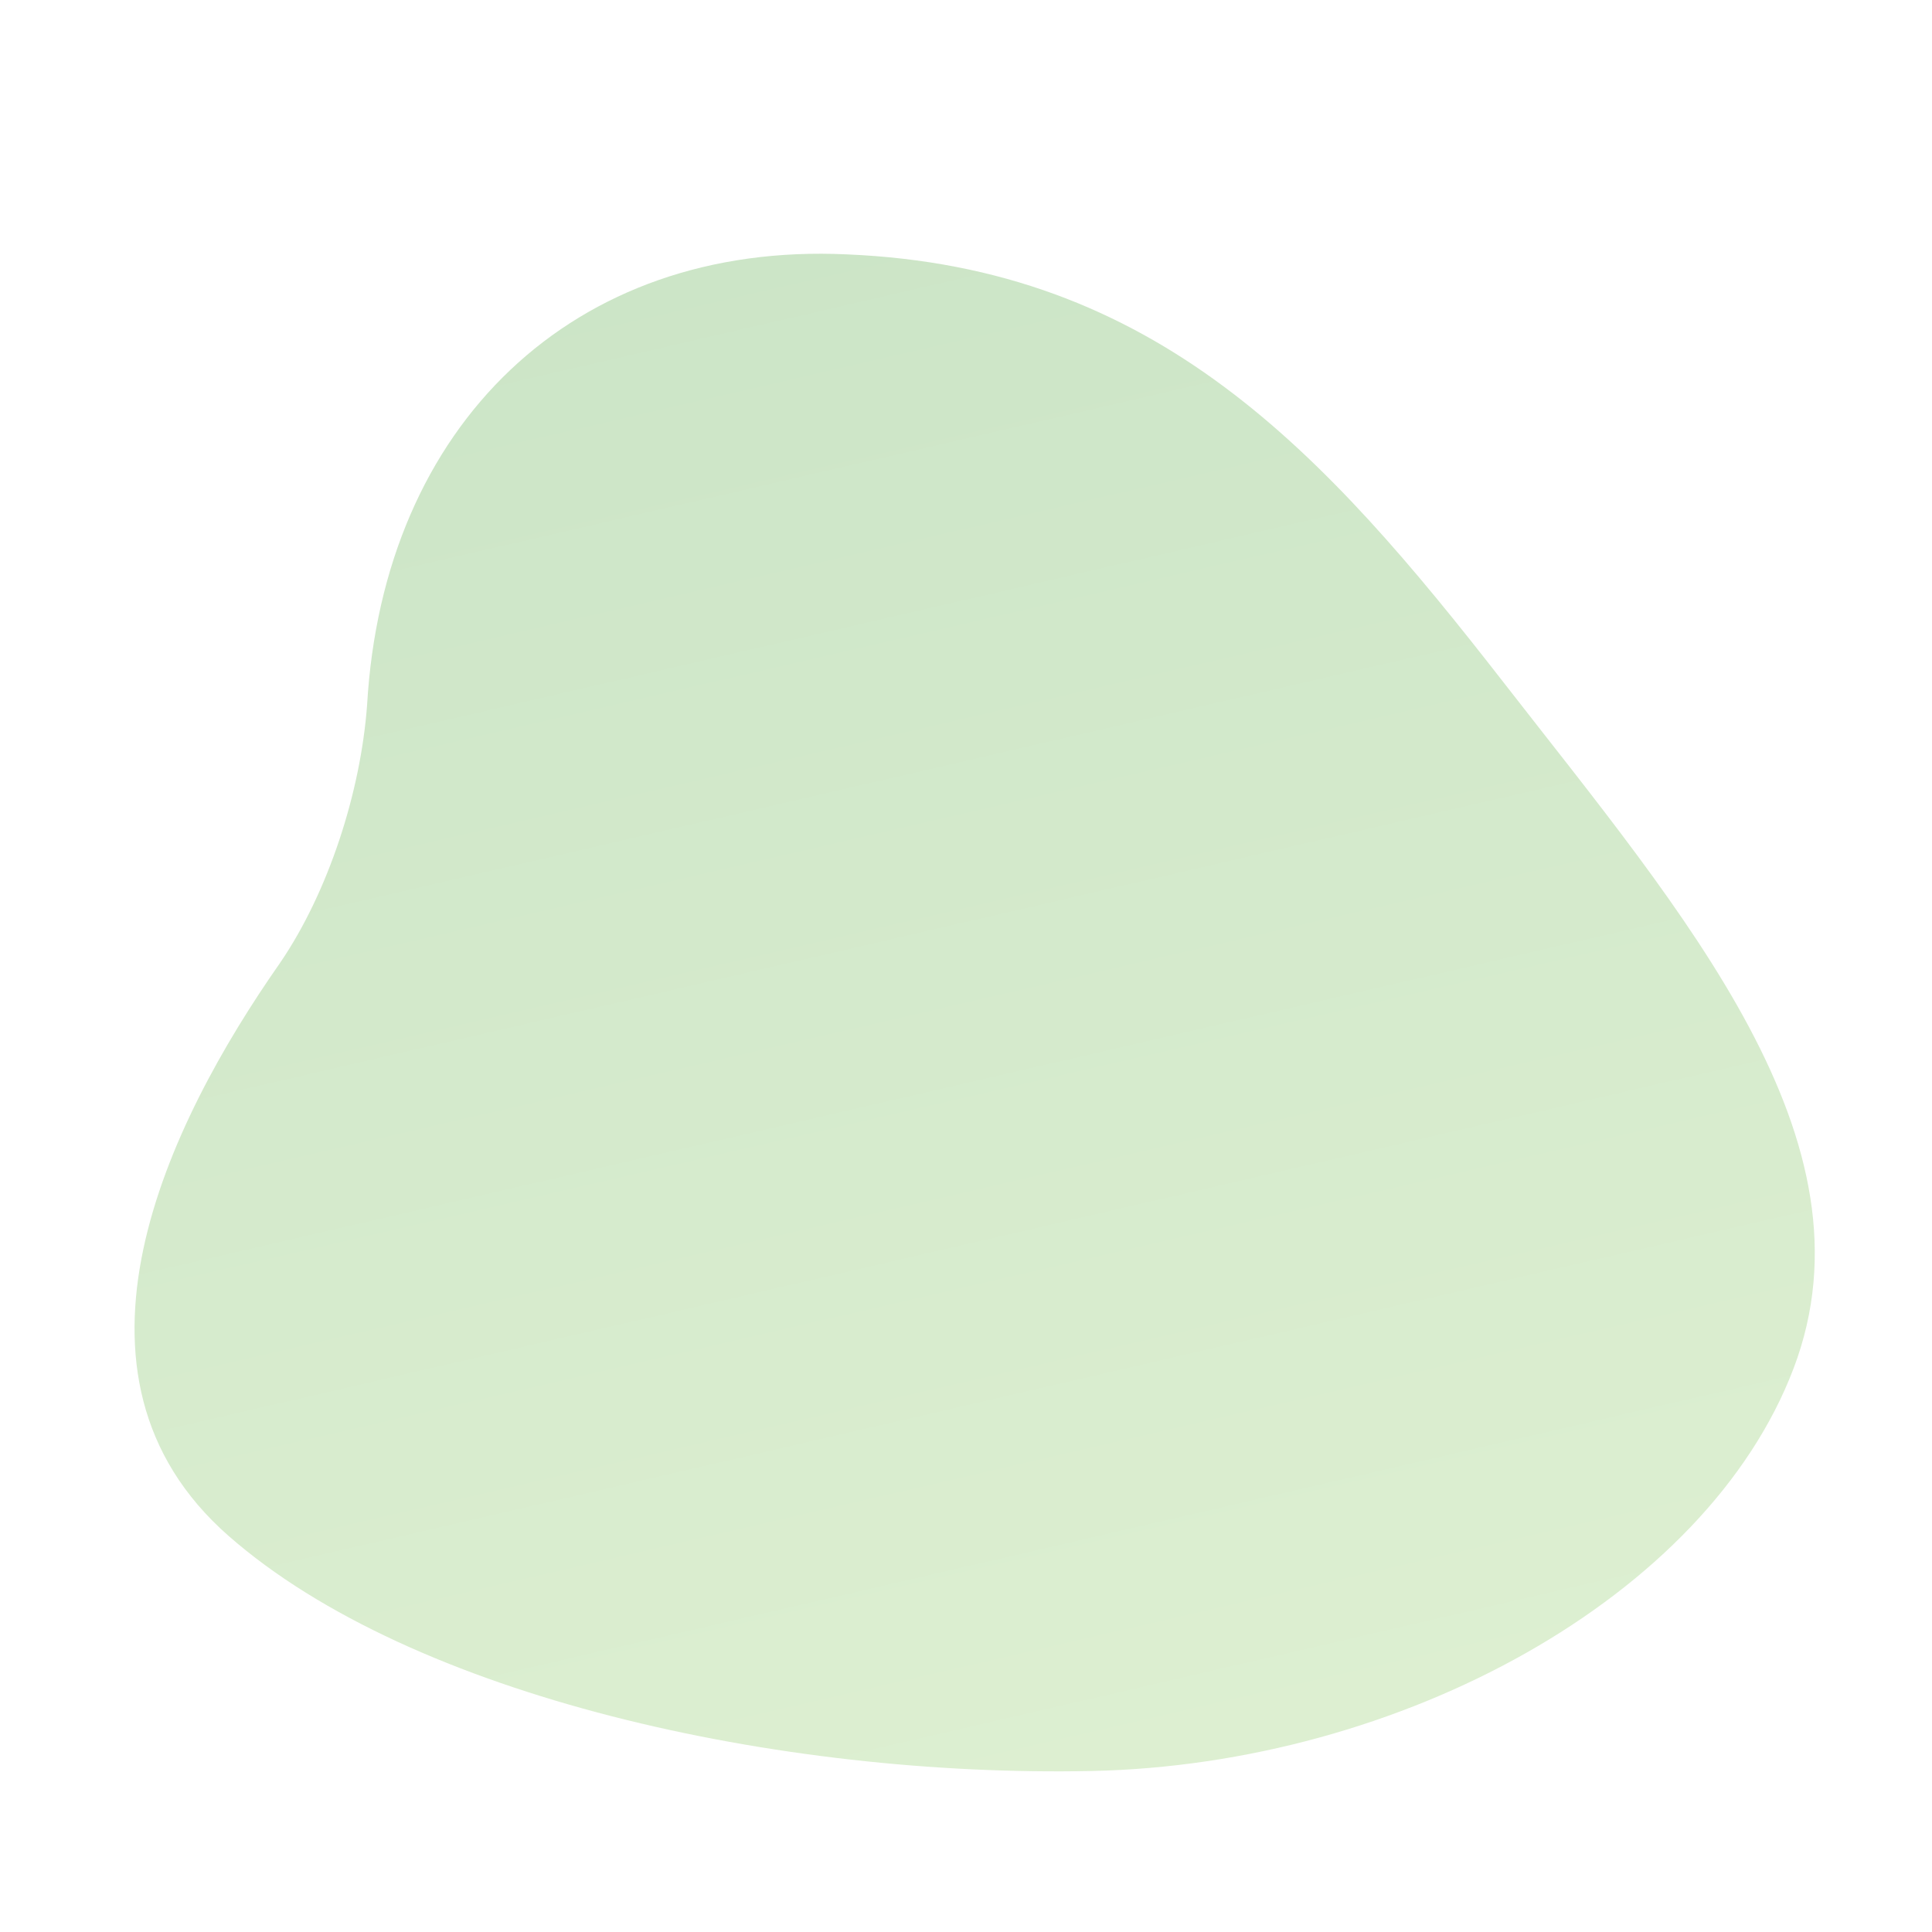
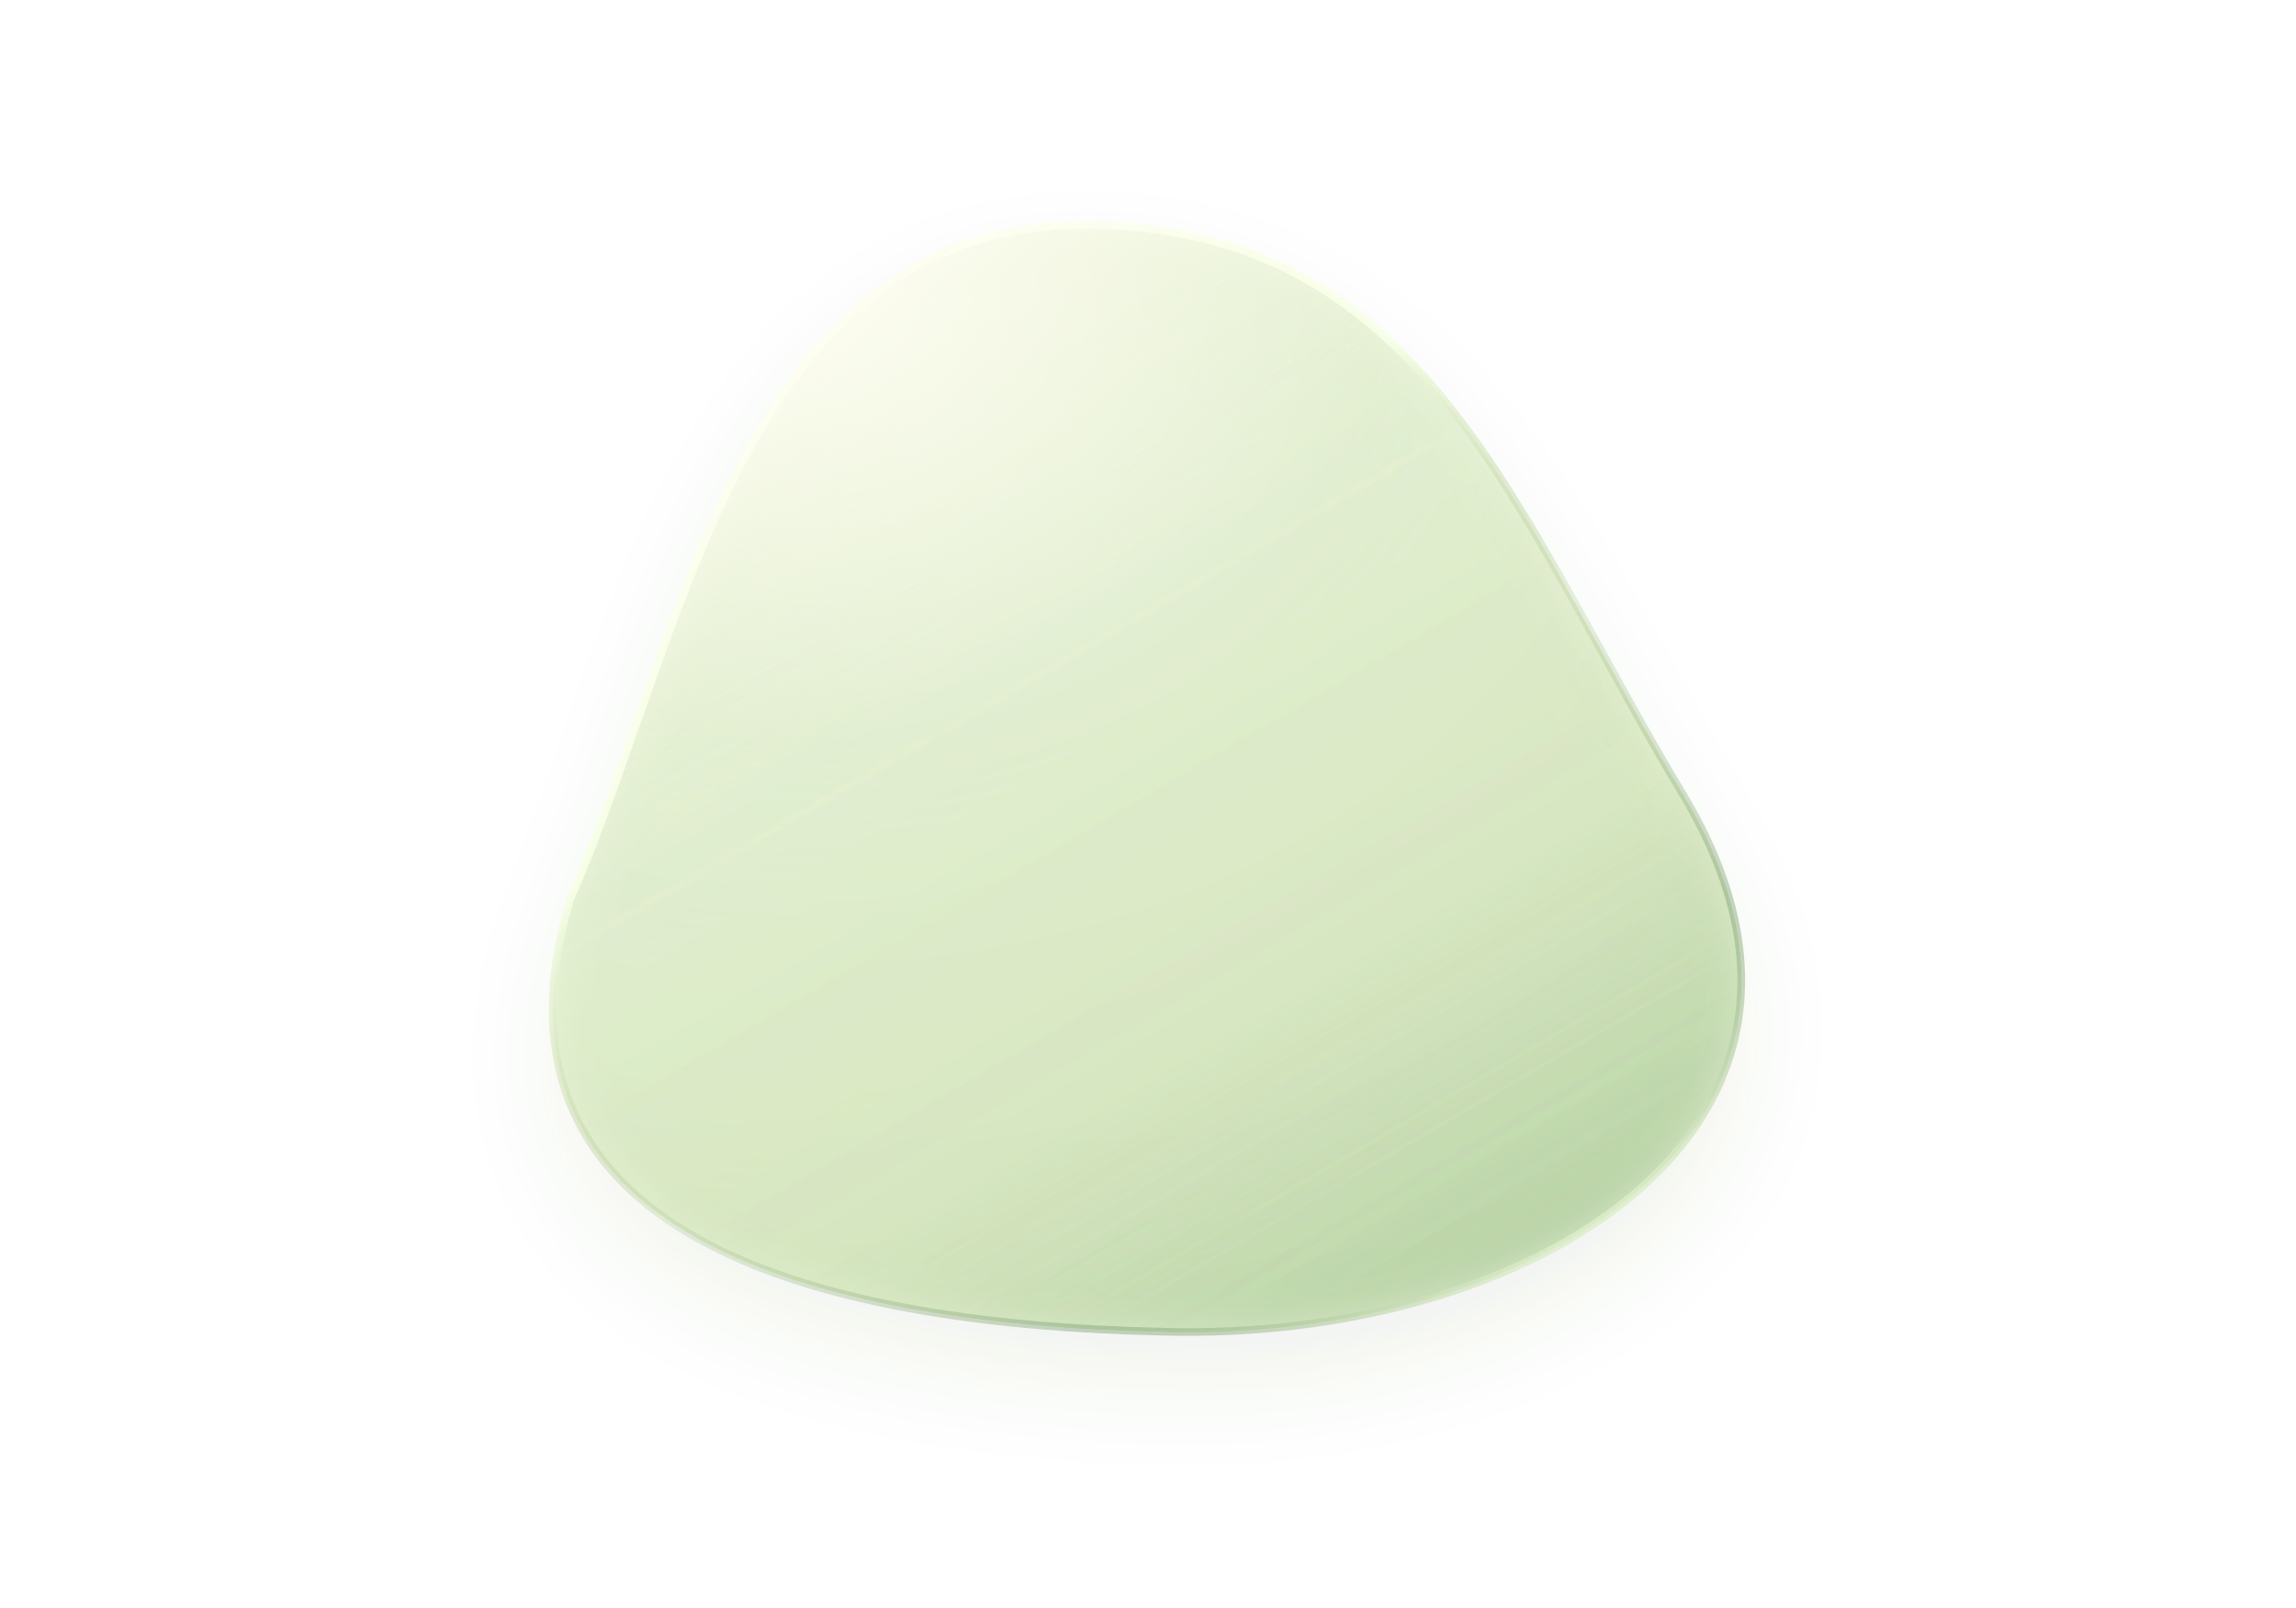
- <svg xmlns="http://www.w3.org/2000/svg" viewBox="0 0 600 600" fill="none">
+ <svg xmlns="http://www.w3.org/2000/svg" xmlns:xlink="http://www.w3.org/1999/xlink" width="600" height="420" viewBox="0 0 600 420" role="img" aria-label="Blob en résine satinée — handover">
  <defs>
-     <linearGradient id="handover-fill" x1="240" y1="75" x2="350" y2="550" gradientUnits="userSpaceOnUse">
-       <stop stop-color="#CCE5C7" />
-       <stop offset="1" stop-color="#DDEFD1" />
+     <linearGradient id="blob-handover-fill" x1=".18" y1="0" x2=".8" y2="1" gradientUnits="objectBoundingBox">
+       <stop stop-color="#edf4d9" stop-opacity=".9" />
+       <stop offset=".36" stop-color="#d4e6bd" stop-opacity=".65" />
+       <stop offset=".7" stop-color="#c6dca9" stop-opacity=".64" />
+       <stop offset="1" stop-color="#a7c894" stop-opacity=".8" />
    </linearGradient>
+     <linearGradient id="blob-handover-rim" x1=".12" y1=".05" x2=".8" y2="1">
+       <stop stop-color="#fffef4" />
+       <stop offset=".33" stop-color="#f7ffe7" stop-opacity=".95" />
+       <stop offset=".57" stop-color="#a7c287" stop-opacity=".25" />
+       <stop offset=".82" stop-color="#749967" stop-opacity=".4" />
+       <stop offset="1" stop-color="#f2ffde" stop-opacity=".95" />
+     </linearGradient>
+     <radialGradient id="blob-handover-light" cx=".29" cy=".12" r=".8">
+       <stop stop-color="#fffef4" stop-opacity=".9" />
+       <stop offset=".42" stop-color="#fffef4" stop-opacity=".16" />
+       <stop offset="1" stop-color="#fffef4" stop-opacity="0" />
+     </radialGradient>
+     <filter id="blob-handover-shadow" x="-30%" y="-30%" width="160%" height="170%">
+       <feGaussianBlur in="SourceAlpha" stdDeviation="12" result="shadow-blur" />
+       <feOffset in="shadow-blur" dx="0" dy="13" result="shadow-offset" />
+       <feFlood flood-color="#54743d" flood-opacity=".11" result="shadow-color" />
+       <feComposite in="shadow-color" in2="shadow-offset" operator="in" result="shadow" />
+       <feMerge>
+         <feMergeNode in="shadow" />
+         <feMergeNode in="SourceGraphic" />
+       </feMerge>
+     </filter>
+     <filter id="blob-handover-inset" x="-10%" y="-10%" width="120%" height="120%">
+       <feGaussianBlur in="SourceAlpha" stdDeviation="5" result="blur" />
+       <feComposite in="SourceAlpha" in2="blur" operator="out" result="edge" />
+       <feFlood flood-color="#faffed" flood-opacity=".6" />
+       <feComposite in2="edge" operator="in" />
+       <feComposite in2="SourceGraphic" operator="over" />
+     </filter>
+     <path id="blob-handover-shape" data-morph-path="true" d="M302 60 C376 70 399 140 440 208 C492 295 400 351 303 348 C213 346 123 323 149 235 C181 162 195 45 302 60 Z" />
+     <clipPath id="blob-handover-clip">
+       <use xlink:href="#blob-handover-shape" />
+     </clipPath>
  </defs>
-   <path fill="url(#handover-fill)" d="M114 219C119 132 178 75 263 79C359 83 411 140 467 212C523 284 584 354 557 425C530 496 435 548 339 550C242 552 128 527 71 477C14 427 52 349 87 299C102 277 112 246 114 219Z" />
+   <use xlink:href="#blob-handover-shape" fill="url(#blob-handover-fill)" filter="url(#blob-handover-shadow)" />
+   <use xlink:href="#blob-handover-shape" fill="url(#blob-handover-fill)" filter="url(#blob-handover-inset)" />
+   <g clip-path="url(#blob-handover-clip)">
+     <rect x="80" y="30" width="450" height="360" fill="url(#blob-handover-light)" />
+   </g>
+   <use xlink:href="#blob-handover-shape" fill="none" stroke="url(#blob-handover-rim)" stroke-width="2" />
</svg>
